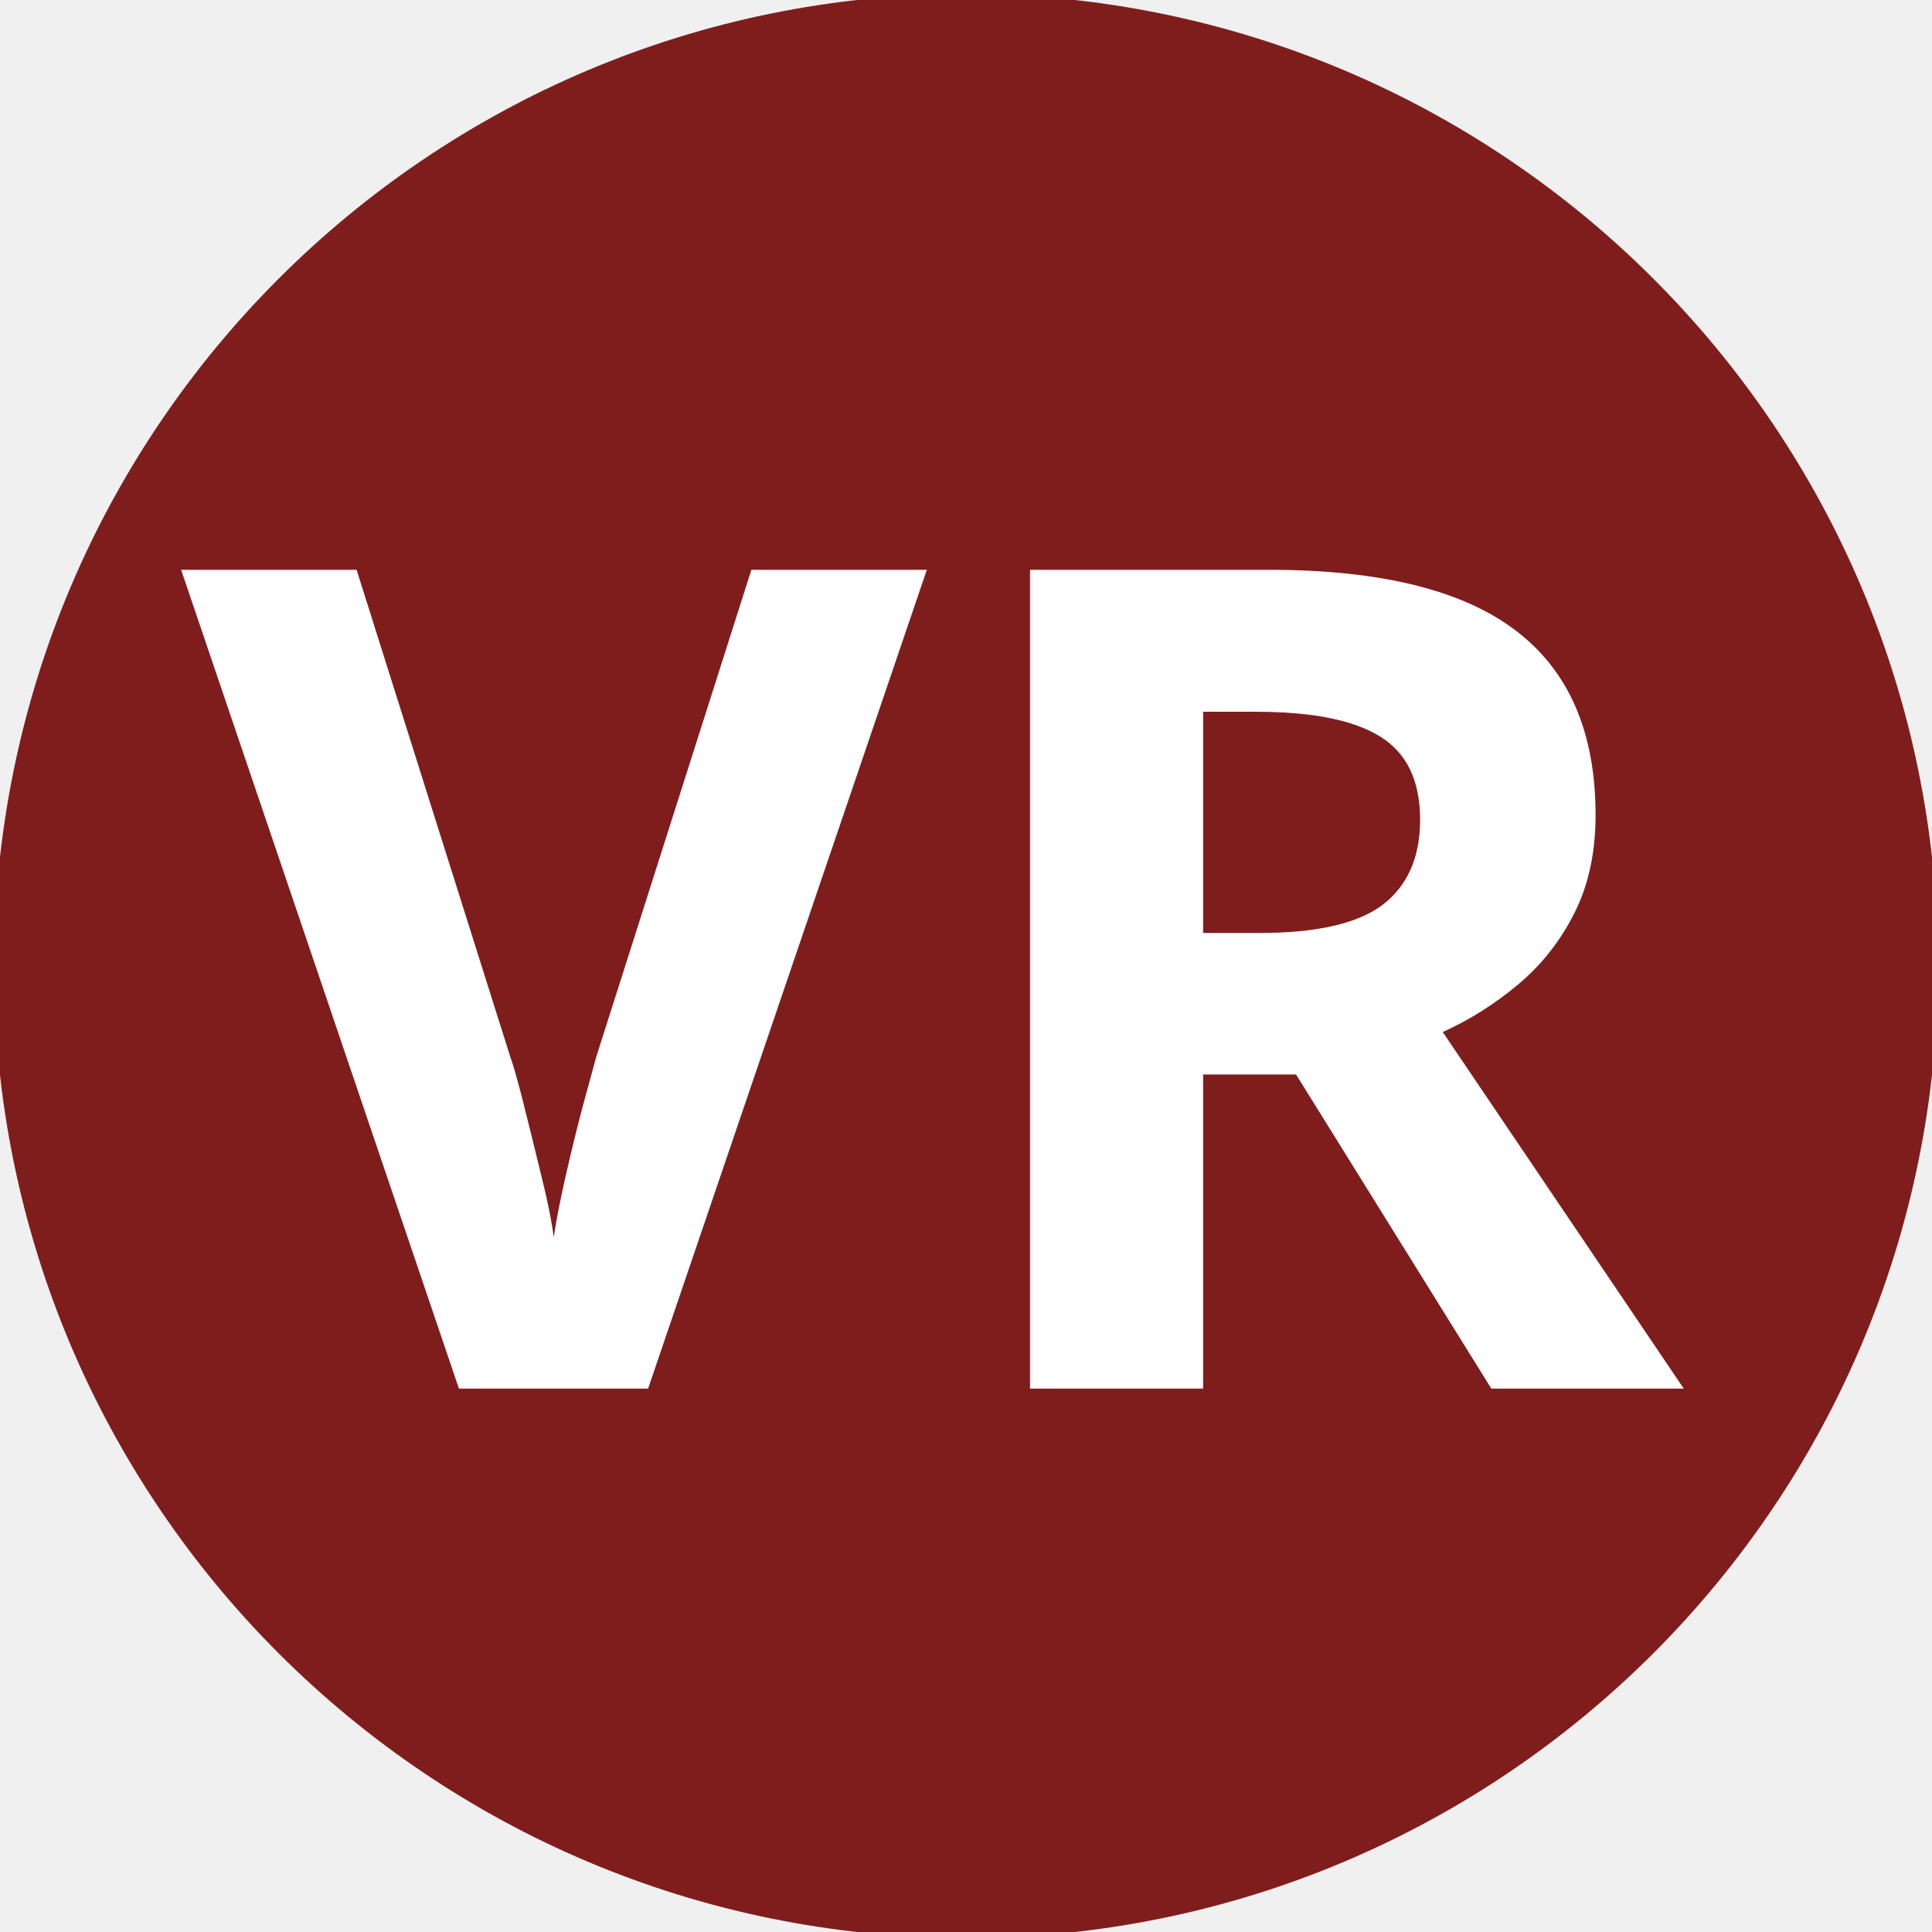
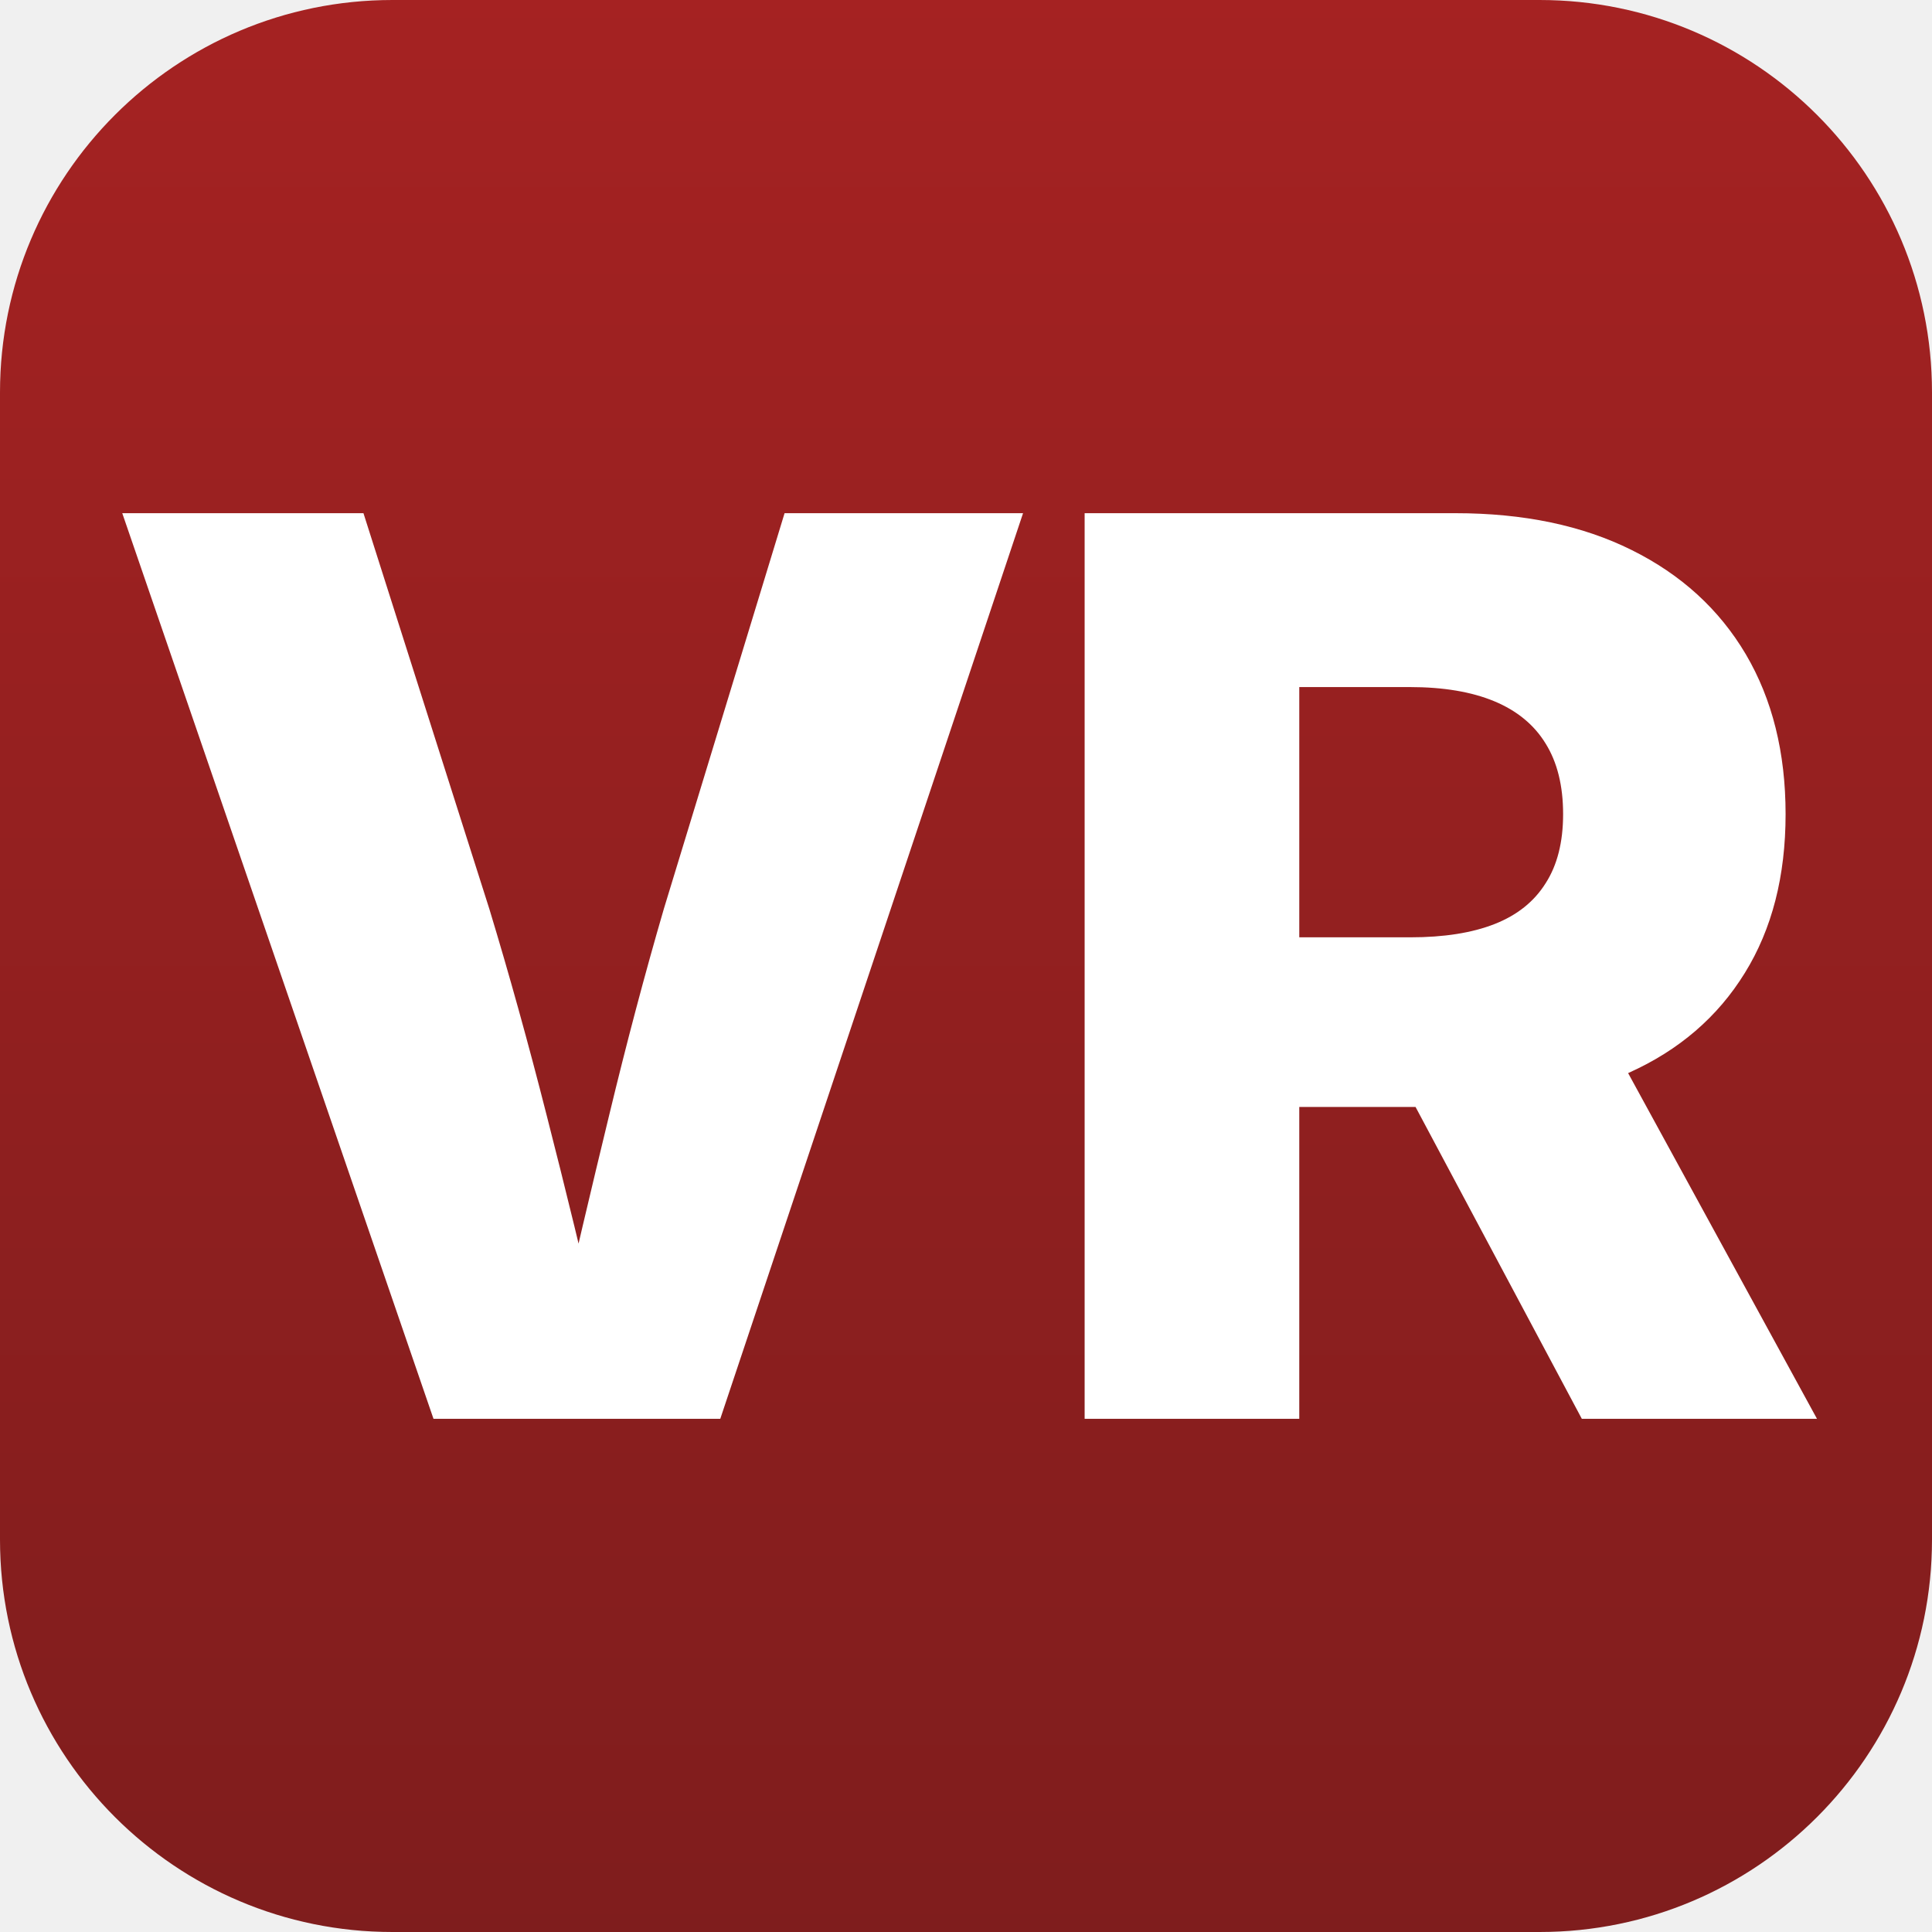
<svg xmlns="http://www.w3.org/2000/svg" viewBox="0 0 64 64">
-   <circle cx="32" cy="32" r="31.2" fill="#7f1d1d" stroke="#7f1d1d" stroke-width="2" />
-   <text x="6" y="46" font-family="sans-serif" font-size="38" font-weight="bold" fill="#ffffff">VR</text>
+   <defs>
+     <linearGradient id="vr-bg" x1="0" y1="0" x2="0" y2="1">
+       <stop offset="0" stop-color="#a52222" />
+       <stop offset="1" stop-color="#7f1d1d" />
+     </linearGradient>
+   </defs>
+   <rect width="64" height="64" rx="13" fill="url(#vr-bg)" />
+   <path fill="#ffffff" d="M23.86 47L14.36 47L4.05 17L12.04 17L16.21 30.11Q17.2 33.37 18.11 36.95Q19.03 40.54 19.95 44.5L19.95 44.5L18.4 44.5Q19.31 40.52 20.18 36.94Q21.04 33.37 21.99 30.11L21.99 30.11L25.99 17L33.89 17L23.86 47M43.04 47L35.93 47L35.93 17L48.21 17Q51.6 17 54.05 18.22Q56.51 19.44 57.83 21.67Q59.15 23.91 59.15 26.97L59.15 26.97Q59.15 30.05 57.8 32.23Q56.45 34.42 53.95 35.54Q51.46 36.67 48.01 36.67L48.01 36.67L40.18 36.67L40.18 31.05L46.72 31.05Q48.39 31.05 49.51 30.61Q50.63 30.17 51.2 29.26Q51.78 28.36 51.78 26.97L51.78 26.97Q51.78 25.56 51.2 24.63Q50.63 23.7 49.5 23.23Q48.37 22.76 46.7 22.76L46.7 22.76L43.04 22.76L43.04 47M60.19 47L52.4 47L45.09 33.29L52.7 33.29L60.19 47" />
</svg>
